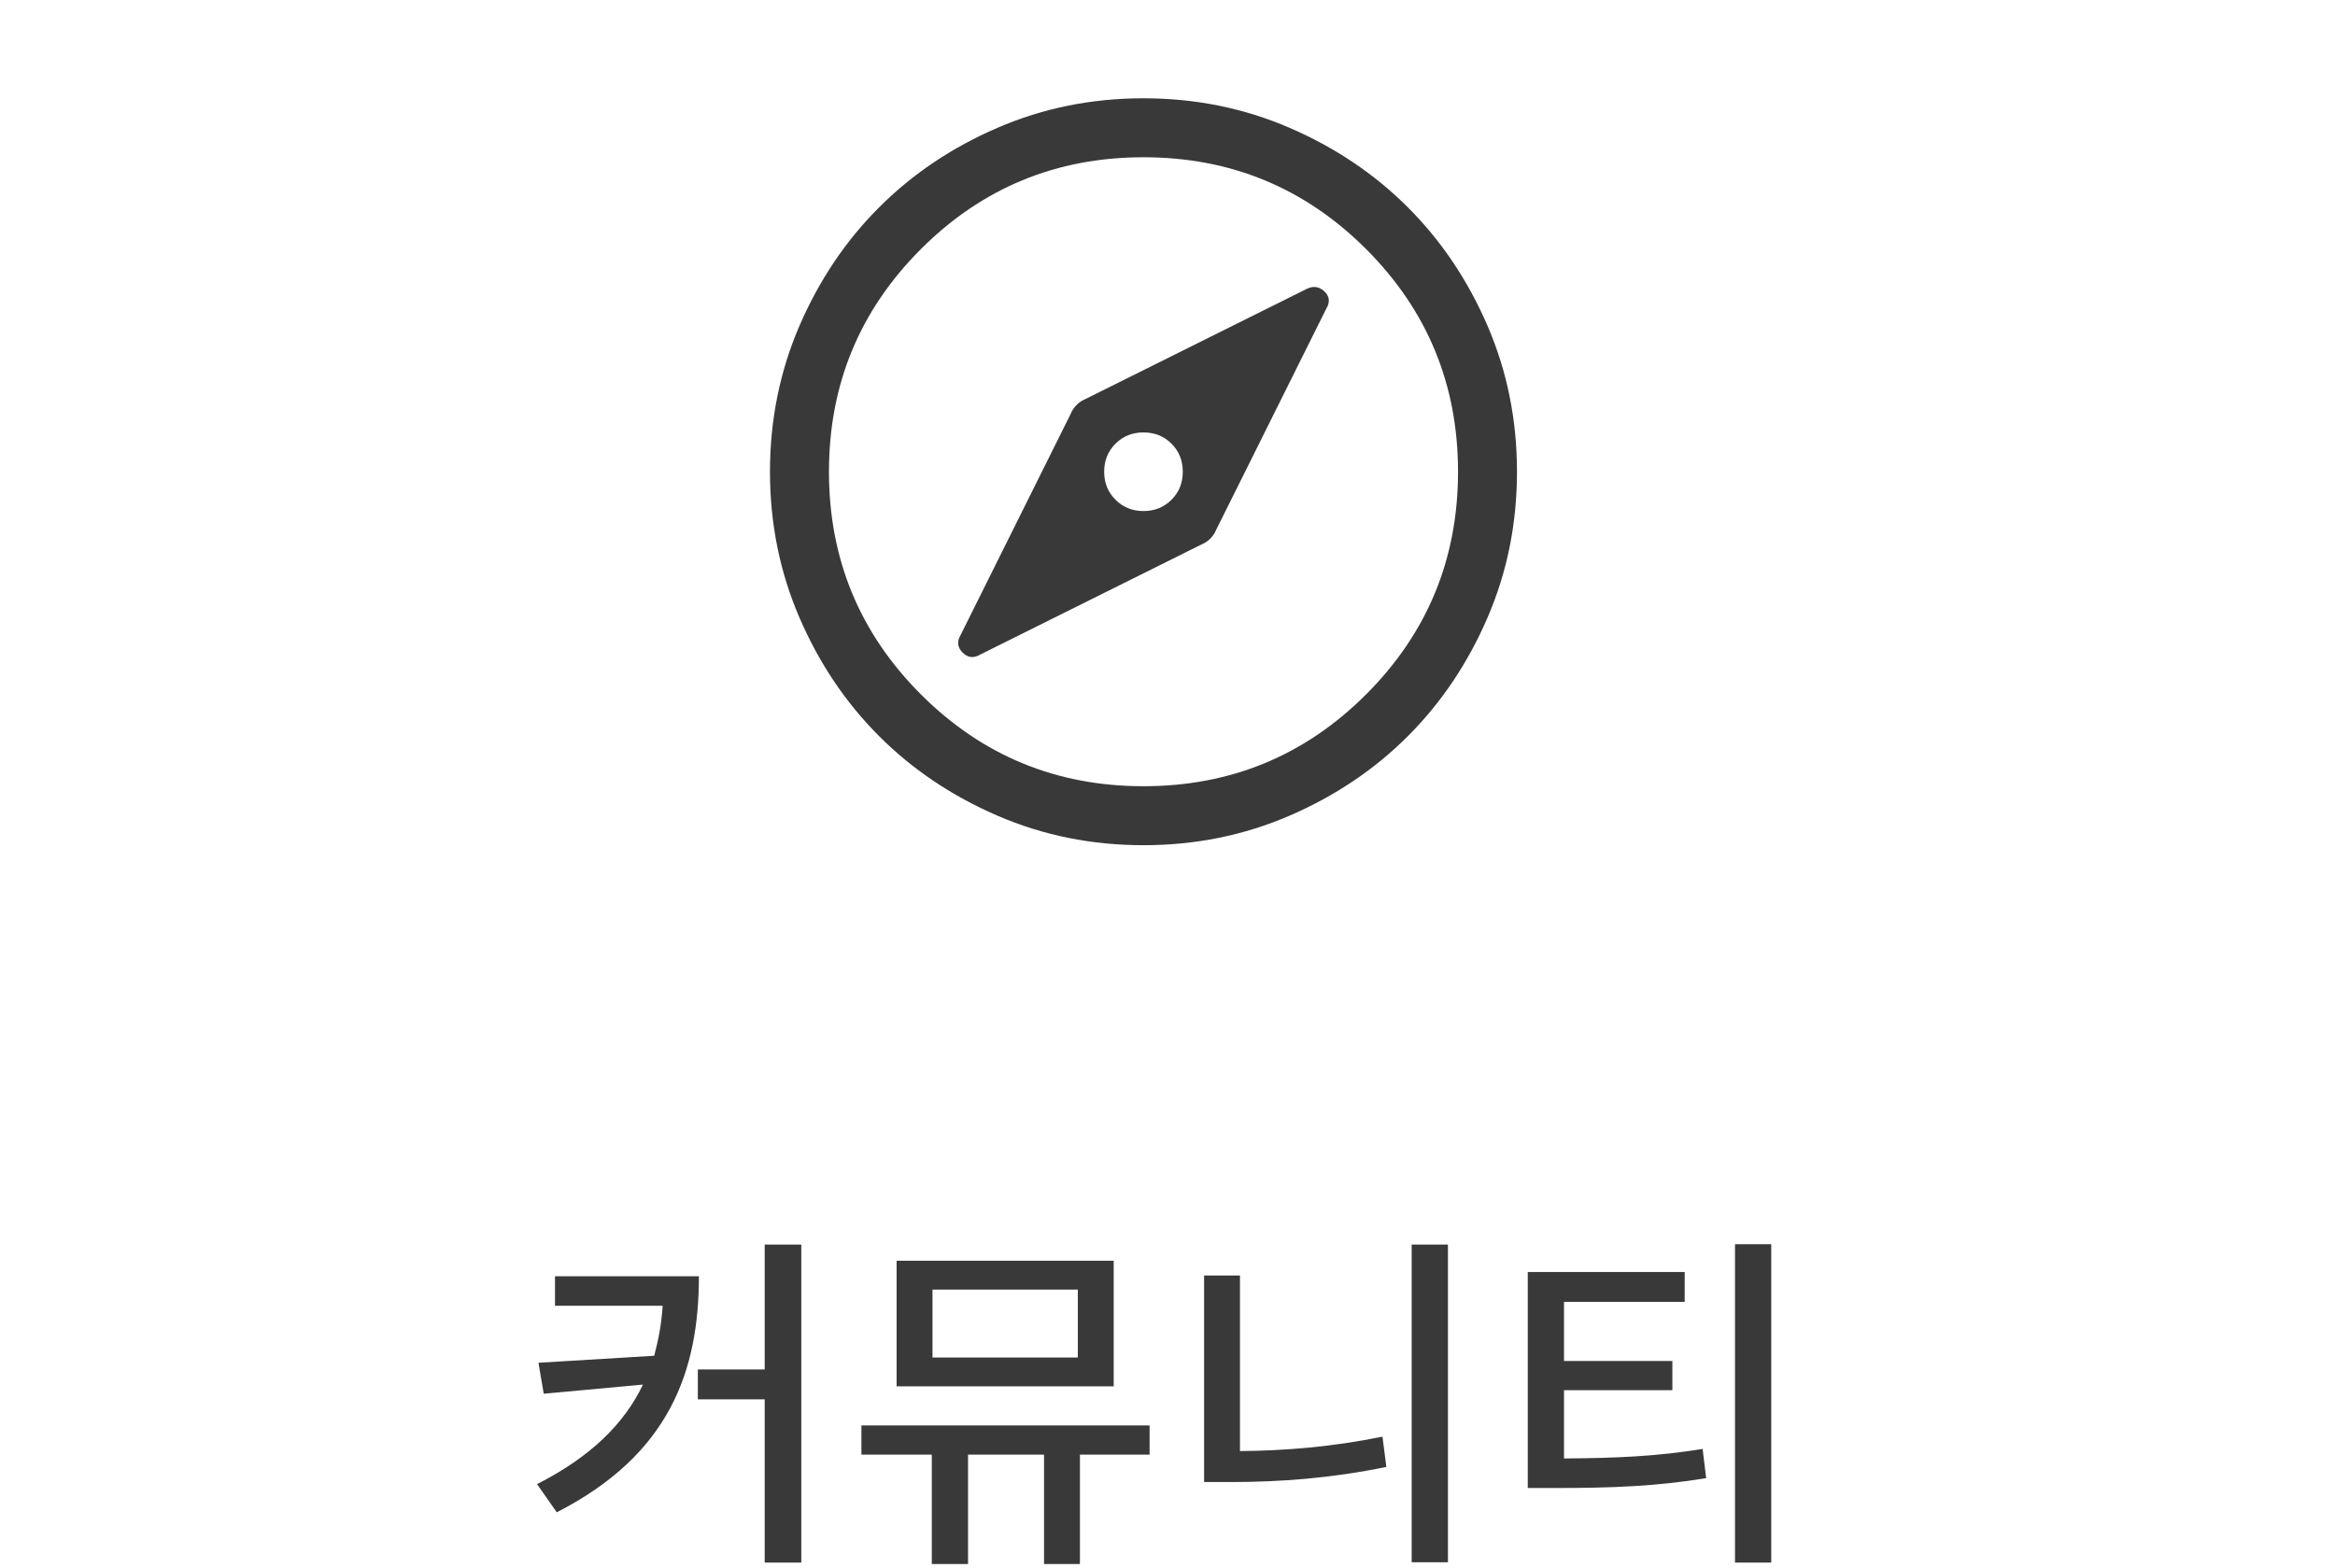
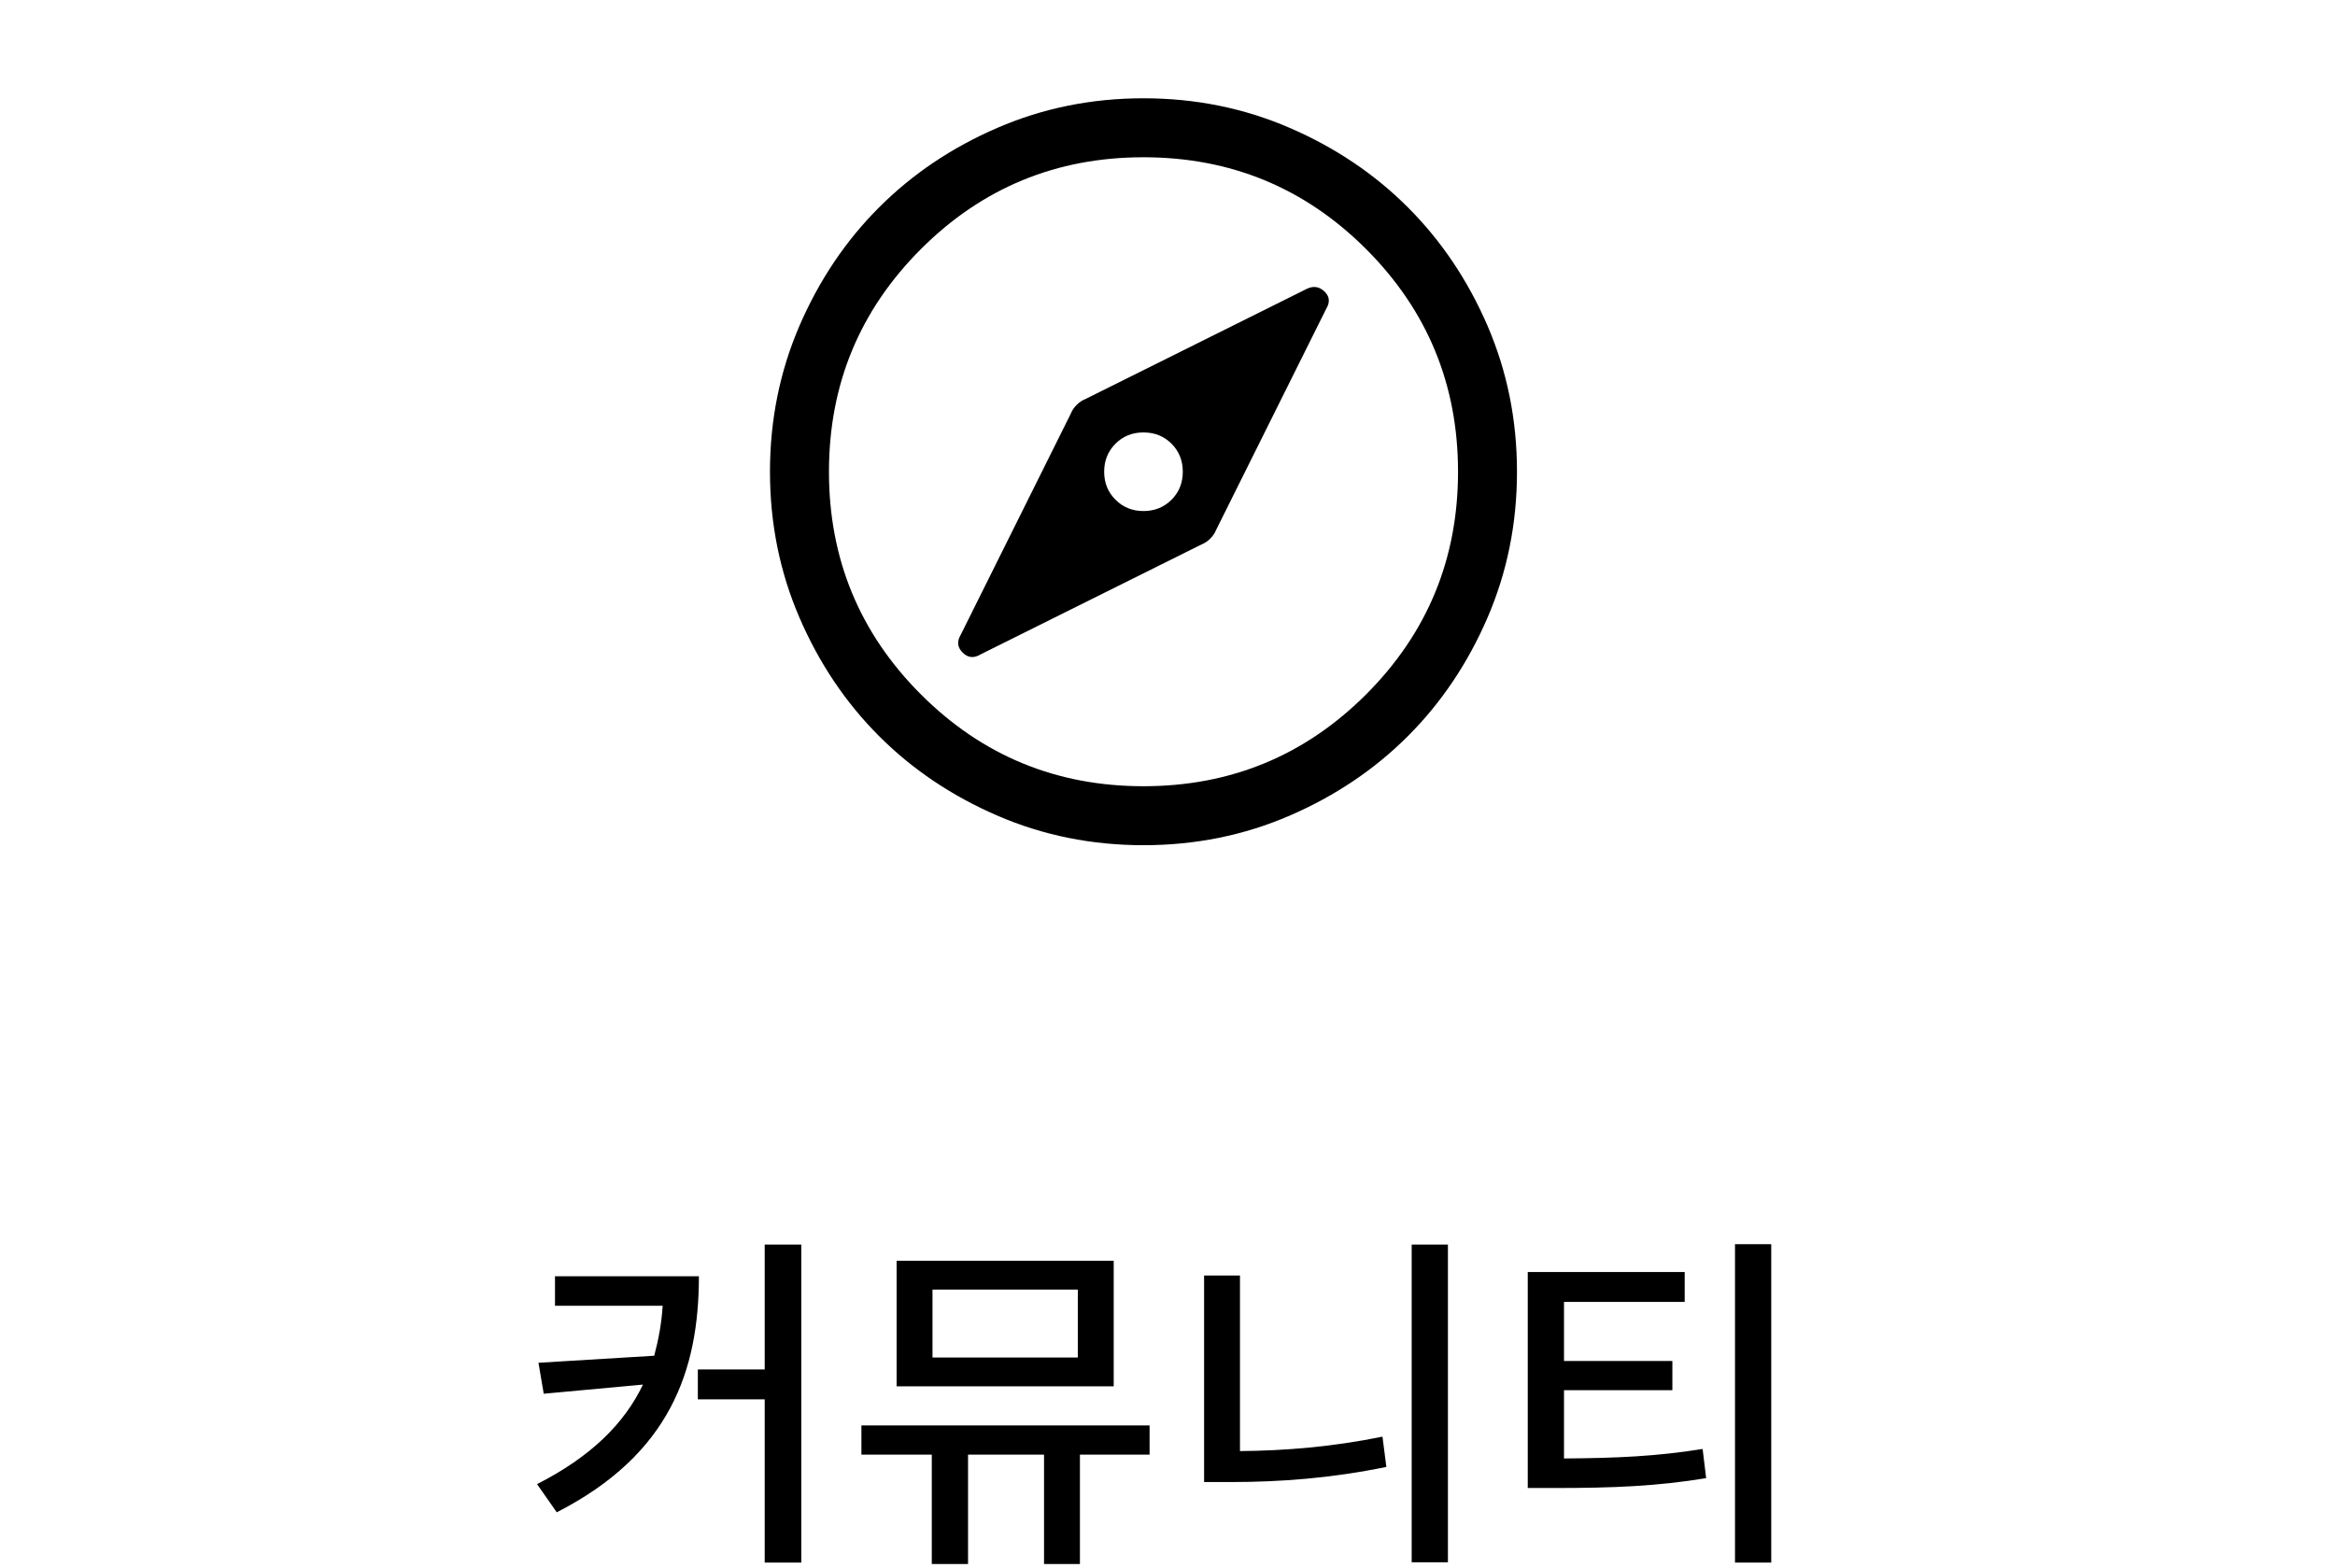
- <svg xmlns="http://www.w3.org/2000/svg" width="73" height="49" viewBox="0 0 73 49" fill="none">
-   <path d="M17.351 39.904V40.828H20.717C20.684 41.378 20.585 41.895 20.453 42.39L16.834 42.61L16.999 43.578L20.101 43.292C19.518 44.513 18.473 45.547 16.79 46.405L17.406 47.285C20.937 45.481 21.85 42.863 21.85 39.904H17.351ZM23.907 38.914V42.819H21.817V43.754H23.907V48.858H25.051V38.914H23.907ZM33.696 42.445H29.153V40.322H33.696V42.445ZM34.818 39.42H28.031V43.347H34.818V39.42ZM35.94 44.568H26.931V45.481H29.131V48.902H30.264V45.481H32.64V48.902H33.762V45.481H35.94V44.568ZM38.766 39.882H37.644V46.339H38.491C40.031 46.339 41.637 46.218 43.342 45.866L43.221 44.92C41.659 45.239 40.174 45.36 38.766 45.371V39.882ZM44.134 38.914V48.847H45.267V38.914H44.134ZM48.896 43.468H52.284V42.555H48.896V40.707H52.669V39.772H47.763V46.526H48.588C50.425 46.526 51.789 46.471 53.34 46.218L53.23 45.305C51.789 45.536 50.546 45.591 48.896 45.602V43.468ZM54.242 38.903V48.858H55.375V38.903H54.242Z" fill="#393939" />
+ <svg xmlns="http://www.w3.org/2000/svg" width="73" height="49" viewBox="0 0 73 49" fill="inherit">
+   <path d="M17.351 39.904V40.828H20.717C20.684 41.378 20.585 41.895 20.453 42.39L16.834 42.61L16.999 43.578L20.101 43.292C19.518 44.513 18.473 45.547 16.79 46.405L17.406 47.285C20.937 45.481 21.85 42.863 21.85 39.904H17.351ZM23.907 38.914V42.819H21.817V43.754H23.907V48.858H25.051V38.914H23.907ZM33.696 42.445H29.153V40.322H33.696V42.445ZM34.818 39.42H28.031V43.347H34.818V39.42ZM35.94 44.568H26.931V45.481H29.131V48.902H30.264V45.481H32.64V48.902H33.762V45.481H35.94V44.568ZM38.766 39.882H37.644V46.339H38.491C40.031 46.339 41.637 46.218 43.342 45.866L43.221 44.92C41.659 45.239 40.174 45.36 38.766 45.371V39.882ZM44.134 38.914V48.847H45.267V38.914H44.134ZM48.896 43.468H52.284V42.555H48.896V40.707H52.669V39.772H47.763V46.526H48.588C50.425 46.526 51.789 46.471 53.34 46.218L53.23 45.305C51.789 45.536 50.546 45.591 48.896 45.602V43.468ZM54.242 38.903V48.858H55.375V38.903H54.242Z" />
  <mask id="mask0_854_962" style="mask-type:alpha" maskUnits="userSpaceOnUse" x="21" y="0" width="30" height="30">
-     <rect x="21" width="29.5" height="29.5" fill="#D9D9D9" />
+     <rect x="21" width="29.5" height="29.5" />
  </mask>
  <g mask="url(#mask0_854_962)">
-     <path d="M30.648 20.465L37.562 17.024C37.665 16.983 37.757 16.921 37.839 16.839C37.921 16.758 37.982 16.665 38.023 16.563L41.465 9.649C41.588 9.444 41.567 9.264 41.404 9.11C41.24 8.957 41.055 8.932 40.85 9.034L33.936 12.476C33.834 12.517 33.742 12.578 33.66 12.66C33.578 12.742 33.516 12.834 33.475 12.937L30.034 19.851C29.911 20.056 29.931 20.24 30.095 20.404C30.259 20.568 30.443 20.588 30.648 20.465ZM35.749 15.979C35.401 15.979 35.109 15.861 34.874 15.625C34.638 15.39 34.52 15.098 34.52 14.75C34.52 14.402 34.638 14.109 34.874 13.873C35.109 13.638 35.401 13.521 35.749 13.521C36.098 13.521 36.39 13.638 36.626 13.873C36.861 14.109 36.978 14.402 36.978 14.75C36.978 15.098 36.861 15.39 36.626 15.625C36.39 15.861 36.098 15.979 35.749 15.979ZM35.749 26.427C34.131 26.427 32.61 26.12 31.187 25.505C29.762 24.89 28.528 24.061 27.483 23.016C26.438 21.971 25.609 20.737 24.994 19.312C24.38 17.889 24.072 16.368 24.072 14.75C24.072 13.131 24.38 11.61 24.994 10.186C25.609 8.763 26.438 7.528 27.483 6.484C28.528 5.439 29.762 4.609 31.187 3.995C32.61 3.38 34.131 3.073 35.749 3.073C37.368 3.073 38.889 3.38 40.313 3.995C41.737 4.609 42.971 5.439 44.016 6.484C45.06 7.528 45.89 8.763 46.505 10.186C47.119 11.61 47.426 13.131 47.426 14.75C47.426 16.368 47.119 17.889 46.505 19.312C45.89 20.737 45.06 21.971 44.016 23.016C42.971 24.061 41.737 24.89 40.313 25.505C38.889 26.12 37.368 26.427 35.749 26.427ZM35.749 24.583C38.474 24.583 40.794 23.626 42.71 21.711C44.625 19.795 45.583 17.474 45.583 14.75C45.583 12.025 44.625 9.705 42.71 7.789C40.794 5.874 38.474 4.917 35.749 4.917C33.025 4.917 30.705 5.874 28.79 7.789C26.874 9.705 25.916 12.025 25.916 14.75C25.916 17.474 26.874 19.795 28.79 21.711C30.705 23.626 33.025 24.583 35.749 24.583Z" fill="#393939" />
+     <path d="M30.648 20.465L37.562 17.024C37.665 16.983 37.757 16.921 37.839 16.839C37.921 16.758 37.982 16.665 38.023 16.563L41.465 9.649C41.588 9.444 41.567 9.264 41.404 9.11C41.24 8.957 41.055 8.932 40.85 9.034L33.936 12.476C33.834 12.517 33.742 12.578 33.66 12.66C33.578 12.742 33.516 12.834 33.475 12.937L30.034 19.851C29.911 20.056 29.931 20.24 30.095 20.404C30.259 20.568 30.443 20.588 30.648 20.465ZM35.749 15.979C35.401 15.979 35.109 15.861 34.874 15.625C34.638 15.39 34.52 15.098 34.52 14.75C34.52 14.402 34.638 14.109 34.874 13.873C35.109 13.638 35.401 13.521 35.749 13.521C36.098 13.521 36.39 13.638 36.626 13.873C36.861 14.109 36.978 14.402 36.978 14.75C36.978 15.098 36.861 15.39 36.626 15.625C36.39 15.861 36.098 15.979 35.749 15.979ZM35.749 26.427C34.131 26.427 32.61 26.12 31.187 25.505C29.762 24.89 28.528 24.061 27.483 23.016C26.438 21.971 25.609 20.737 24.994 19.312C24.38 17.889 24.072 16.368 24.072 14.75C24.072 13.131 24.38 11.61 24.994 10.186C25.609 8.763 26.438 7.528 27.483 6.484C28.528 5.439 29.762 4.609 31.187 3.995C32.61 3.38 34.131 3.073 35.749 3.073C37.368 3.073 38.889 3.38 40.313 3.995C41.737 4.609 42.971 5.439 44.016 6.484C45.06 7.528 45.89 8.763 46.505 10.186C47.119 11.61 47.426 13.131 47.426 14.75C47.426 16.368 47.119 17.889 46.505 19.312C45.89 20.737 45.06 21.971 44.016 23.016C42.971 24.061 41.737 24.89 40.313 25.505C38.889 26.12 37.368 26.427 35.749 26.427ZM35.749 24.583C38.474 24.583 40.794 23.626 42.71 21.711C44.625 19.795 45.583 17.474 45.583 14.75C45.583 12.025 44.625 9.705 42.71 7.789C40.794 5.874 38.474 4.917 35.749 4.917C33.025 4.917 30.705 5.874 28.79 7.789C26.874 9.705 25.916 12.025 25.916 14.75C25.916 17.474 26.874 19.795 28.79 21.711C30.705 23.626 33.025 24.583 35.749 24.583Z" />
  </g>
</svg>
